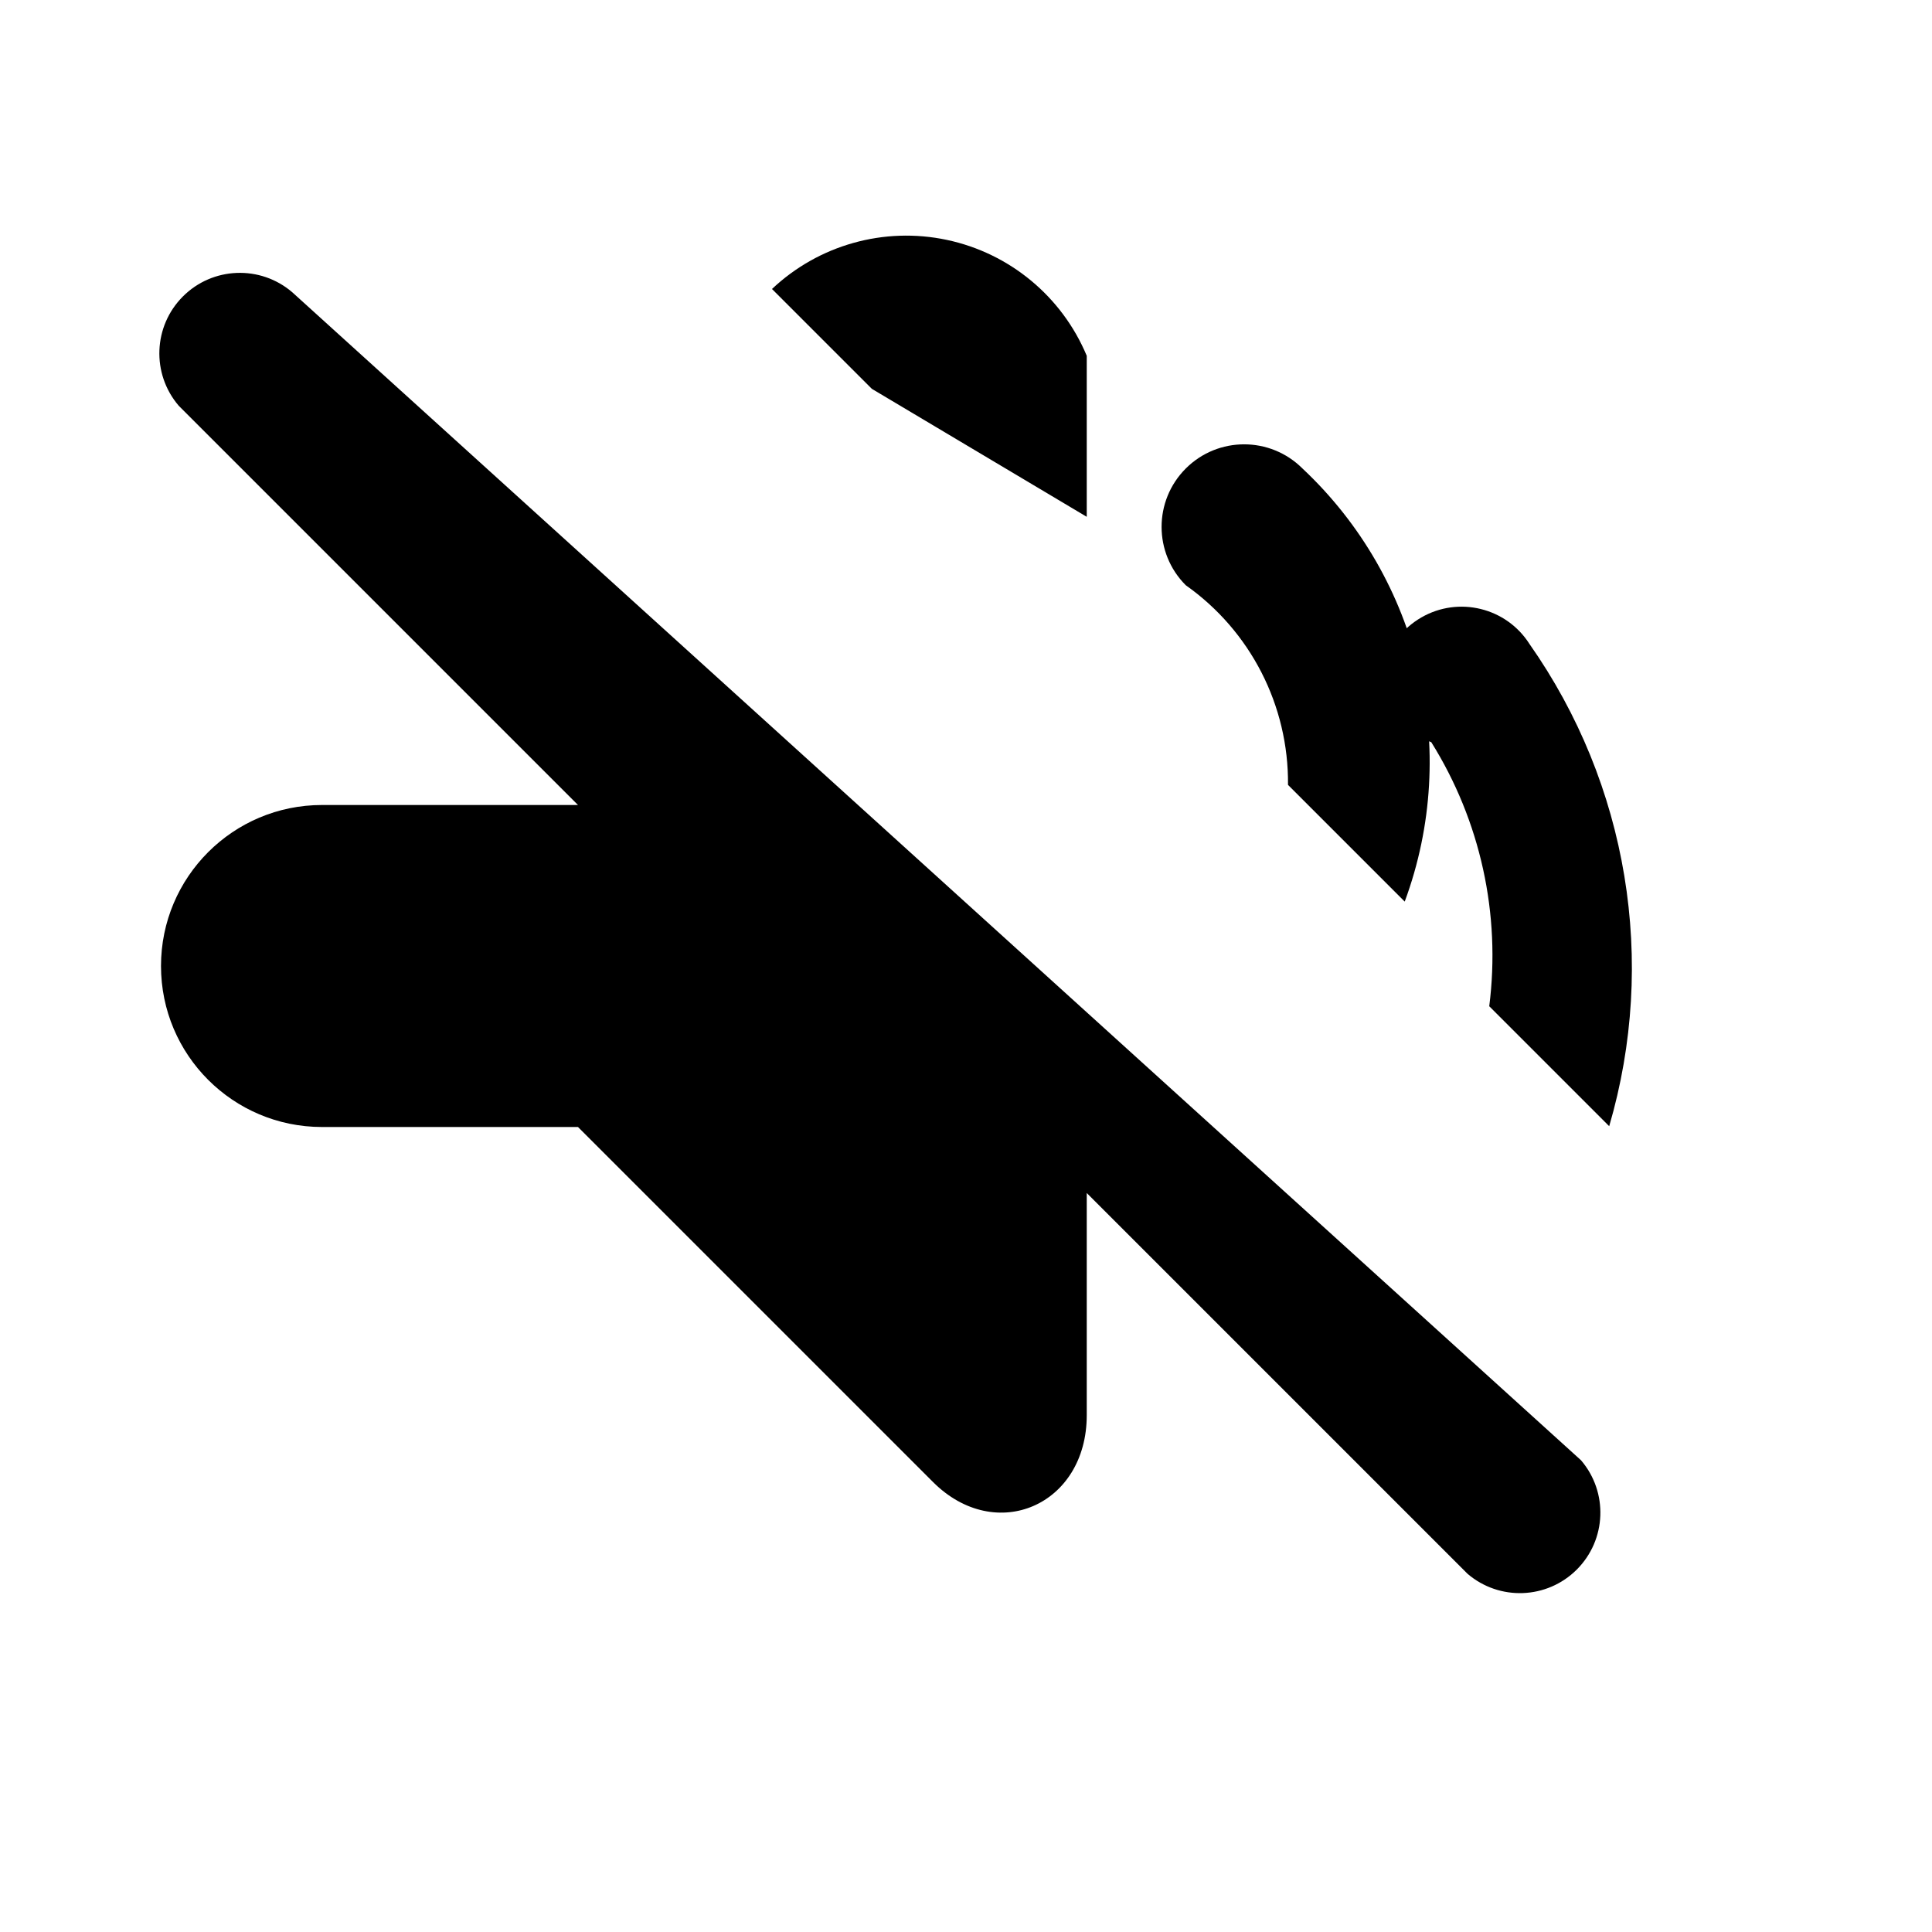
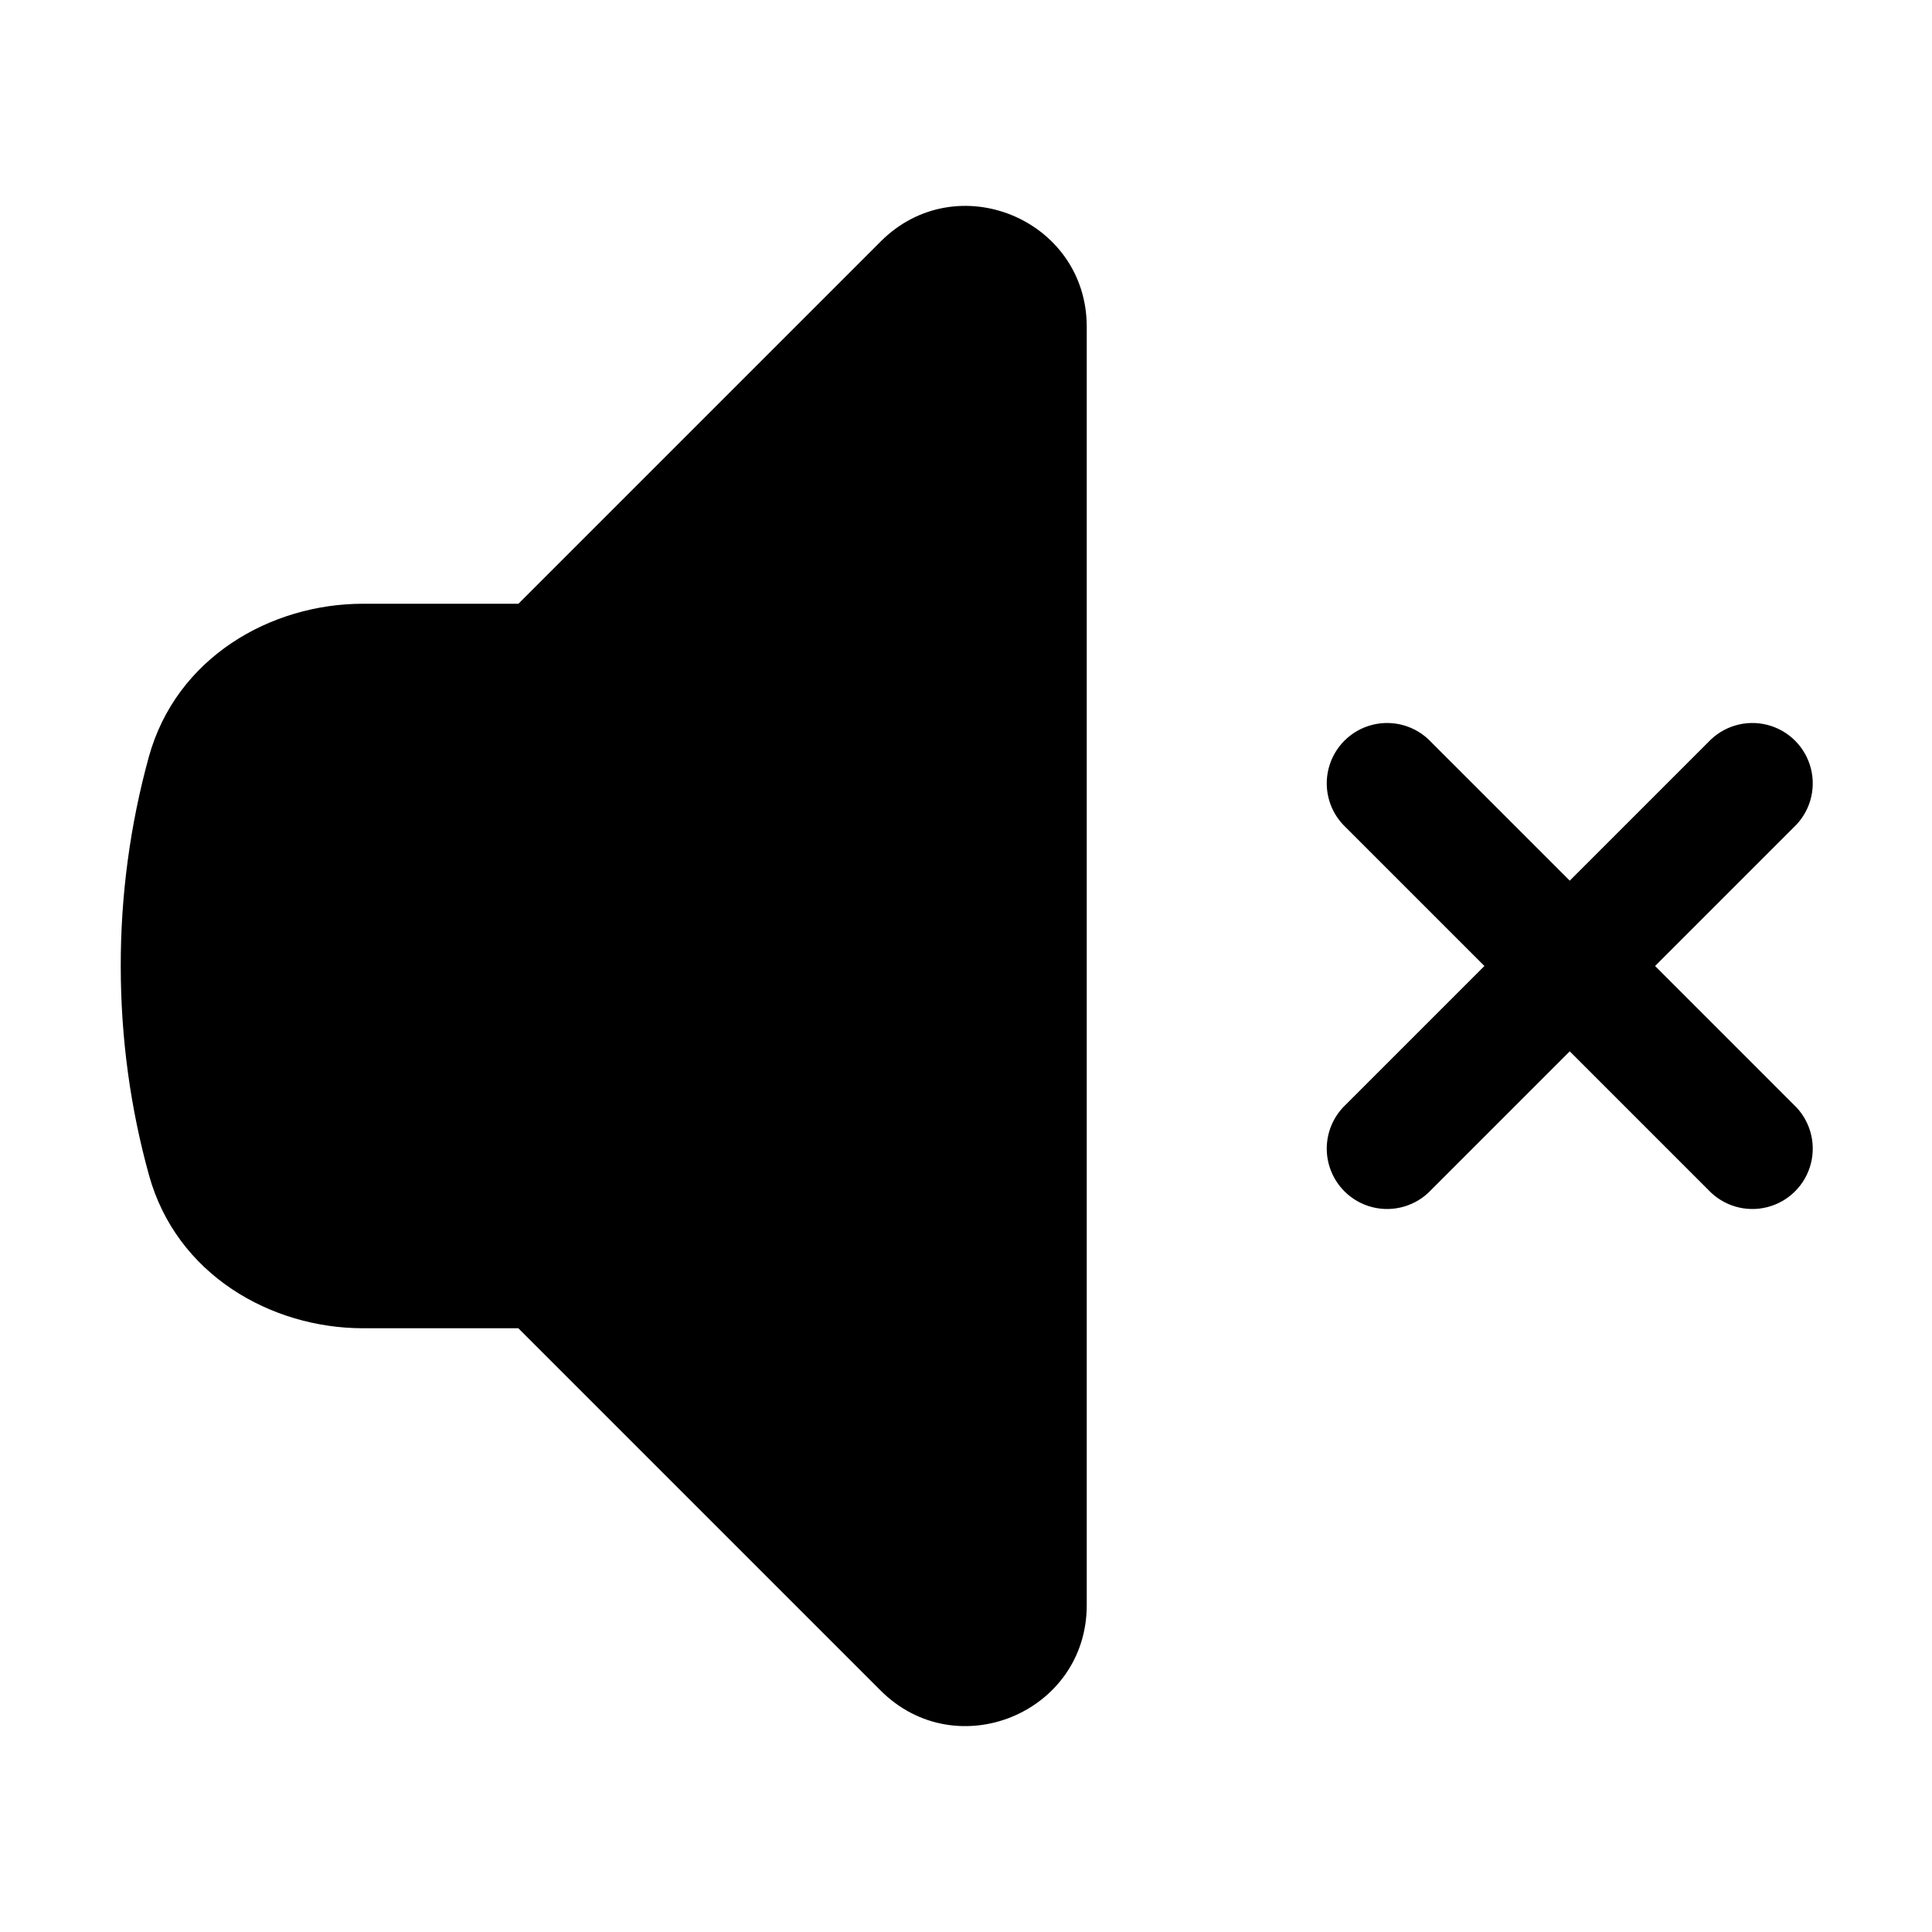
- <svg xmlns="http://www.w3.org/2000/svg" width="24" height="24" viewBox="0 0 24 24" version="1.1">
-   <defs />
-   <path style="fill:currentColor" d="M 3.63,3.63 A 1,1 0 0 0 2.22,5.04 L 7.18,10 H 4 A 2,2 0 0 0 2,12 v 0 a 2,2 0 0 0 2,2 h 3.18 l 4.41,4.41 C 12.37,19.19 13.5,18.7 13.5,17.58 V 14.82 l 4.73,4.73 a 1,1 0 0 0 1.41,-1.41 Z M 13.5,6.42 V 4.42 A 2.43,2.43 0 0 0 9.59,3.59 L 10.83,4.83 Z M 17.78,9.22 a 5,5 0 0 1 0.72,3.28 l 1.49,1.49 A 7,7 0 0 0 19,8 a 1,1 0 0 0 -1.73,1 Z M 14.73,7.27 a 3,3 0 0 1 1.27,2.48 l 1.45,1.45 a 5,5 0 0 0 -1.27,-5.38 1,1 0 0 0 -1.45,1.45 Z" />
+ <svg xmlns="http://www.w3.org/2000/svg" width="24" height="24" viewBox="0 0 24 24" fill="currentColor">
+   <path d="M13.5 4.06c0-1.336-1.616-2.005-2.56-1.06l-4.5 4.5H4.508c-1.141 0-2.318.664-2.66 1.905A9.76 9.76 0 0 0 1.5 12c0 .898.121 1.768.35 2.595.341 1.24 1.518 1.905 2.659 1.905h1.93l4.5 4.5c.945.945 2.561.276 2.561-1.06V4.06Z" />
+   <path d="M17.78 9.22a.75.75 0 1 0-1.06 1.06L18.44 12l-1.72 1.72a.75.75 0 1 0 1.06 1.06l1.72-1.72 1.72 1.72a.75.75 0 1 0 1.06-1.06L20.56 12l1.72-1.72a.75.75 0 1 0-1.06-1.06l-1.72 1.72-1.72-1.72Z" />
</svg>
